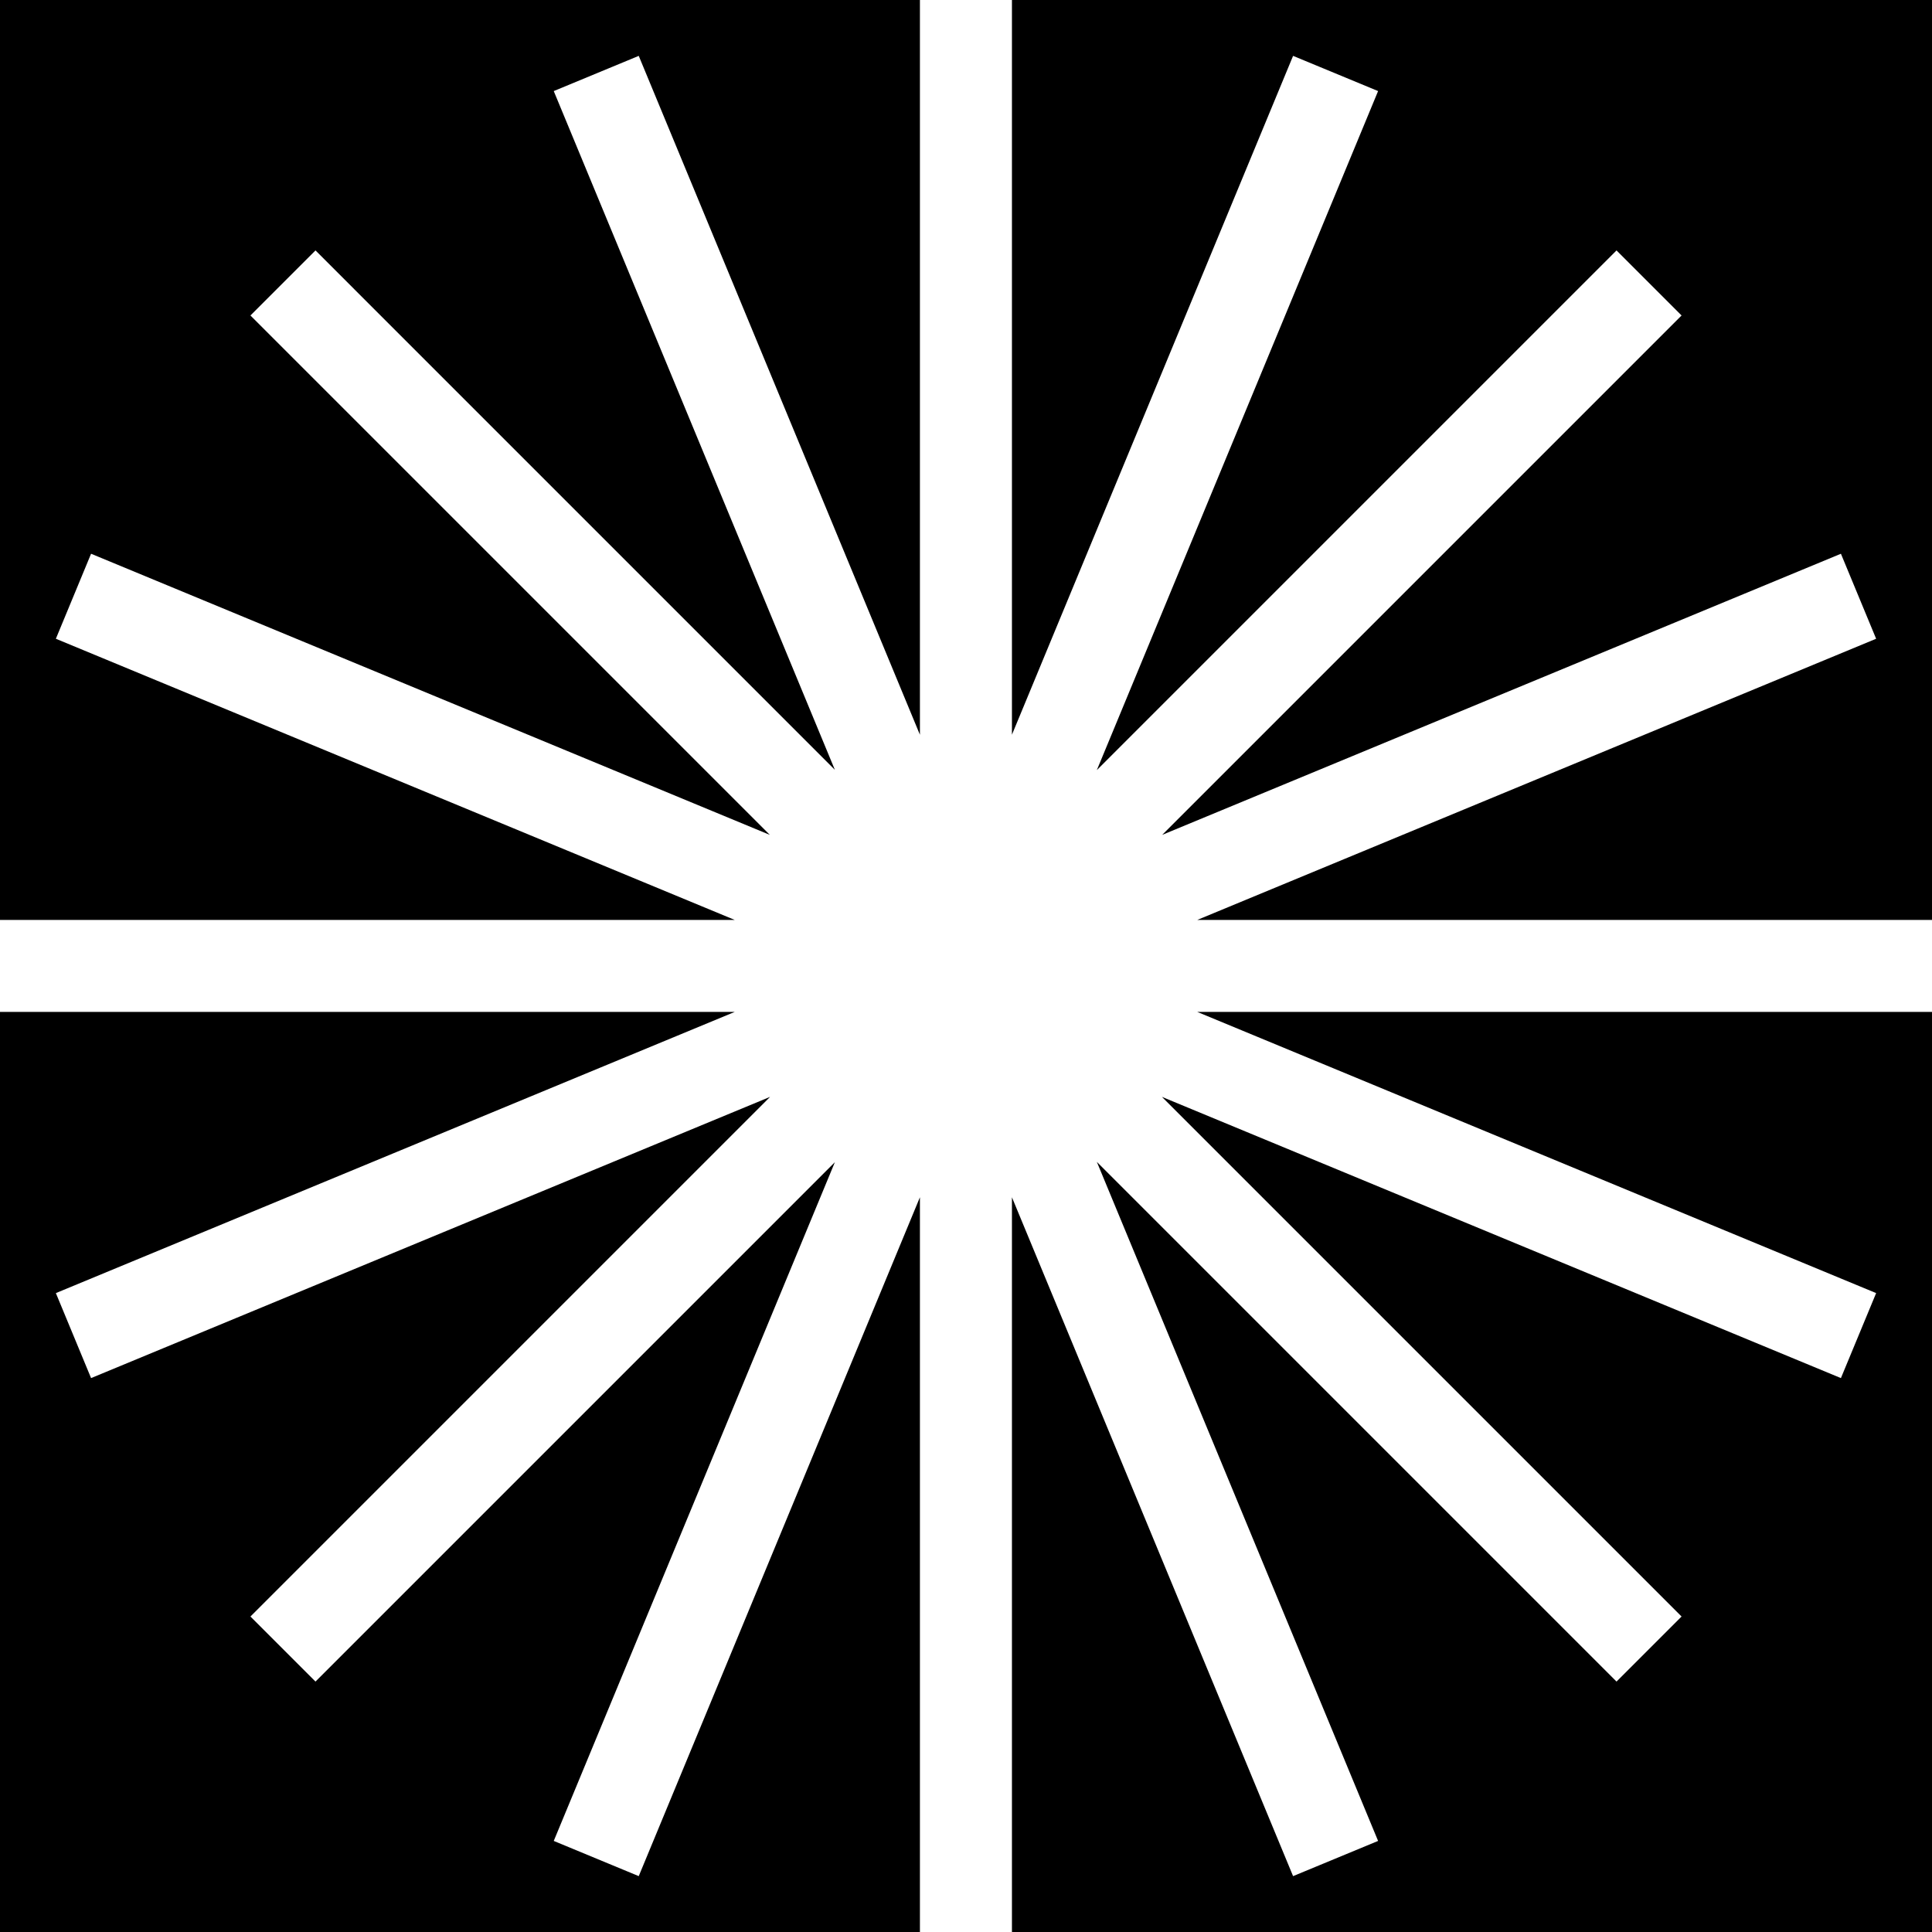
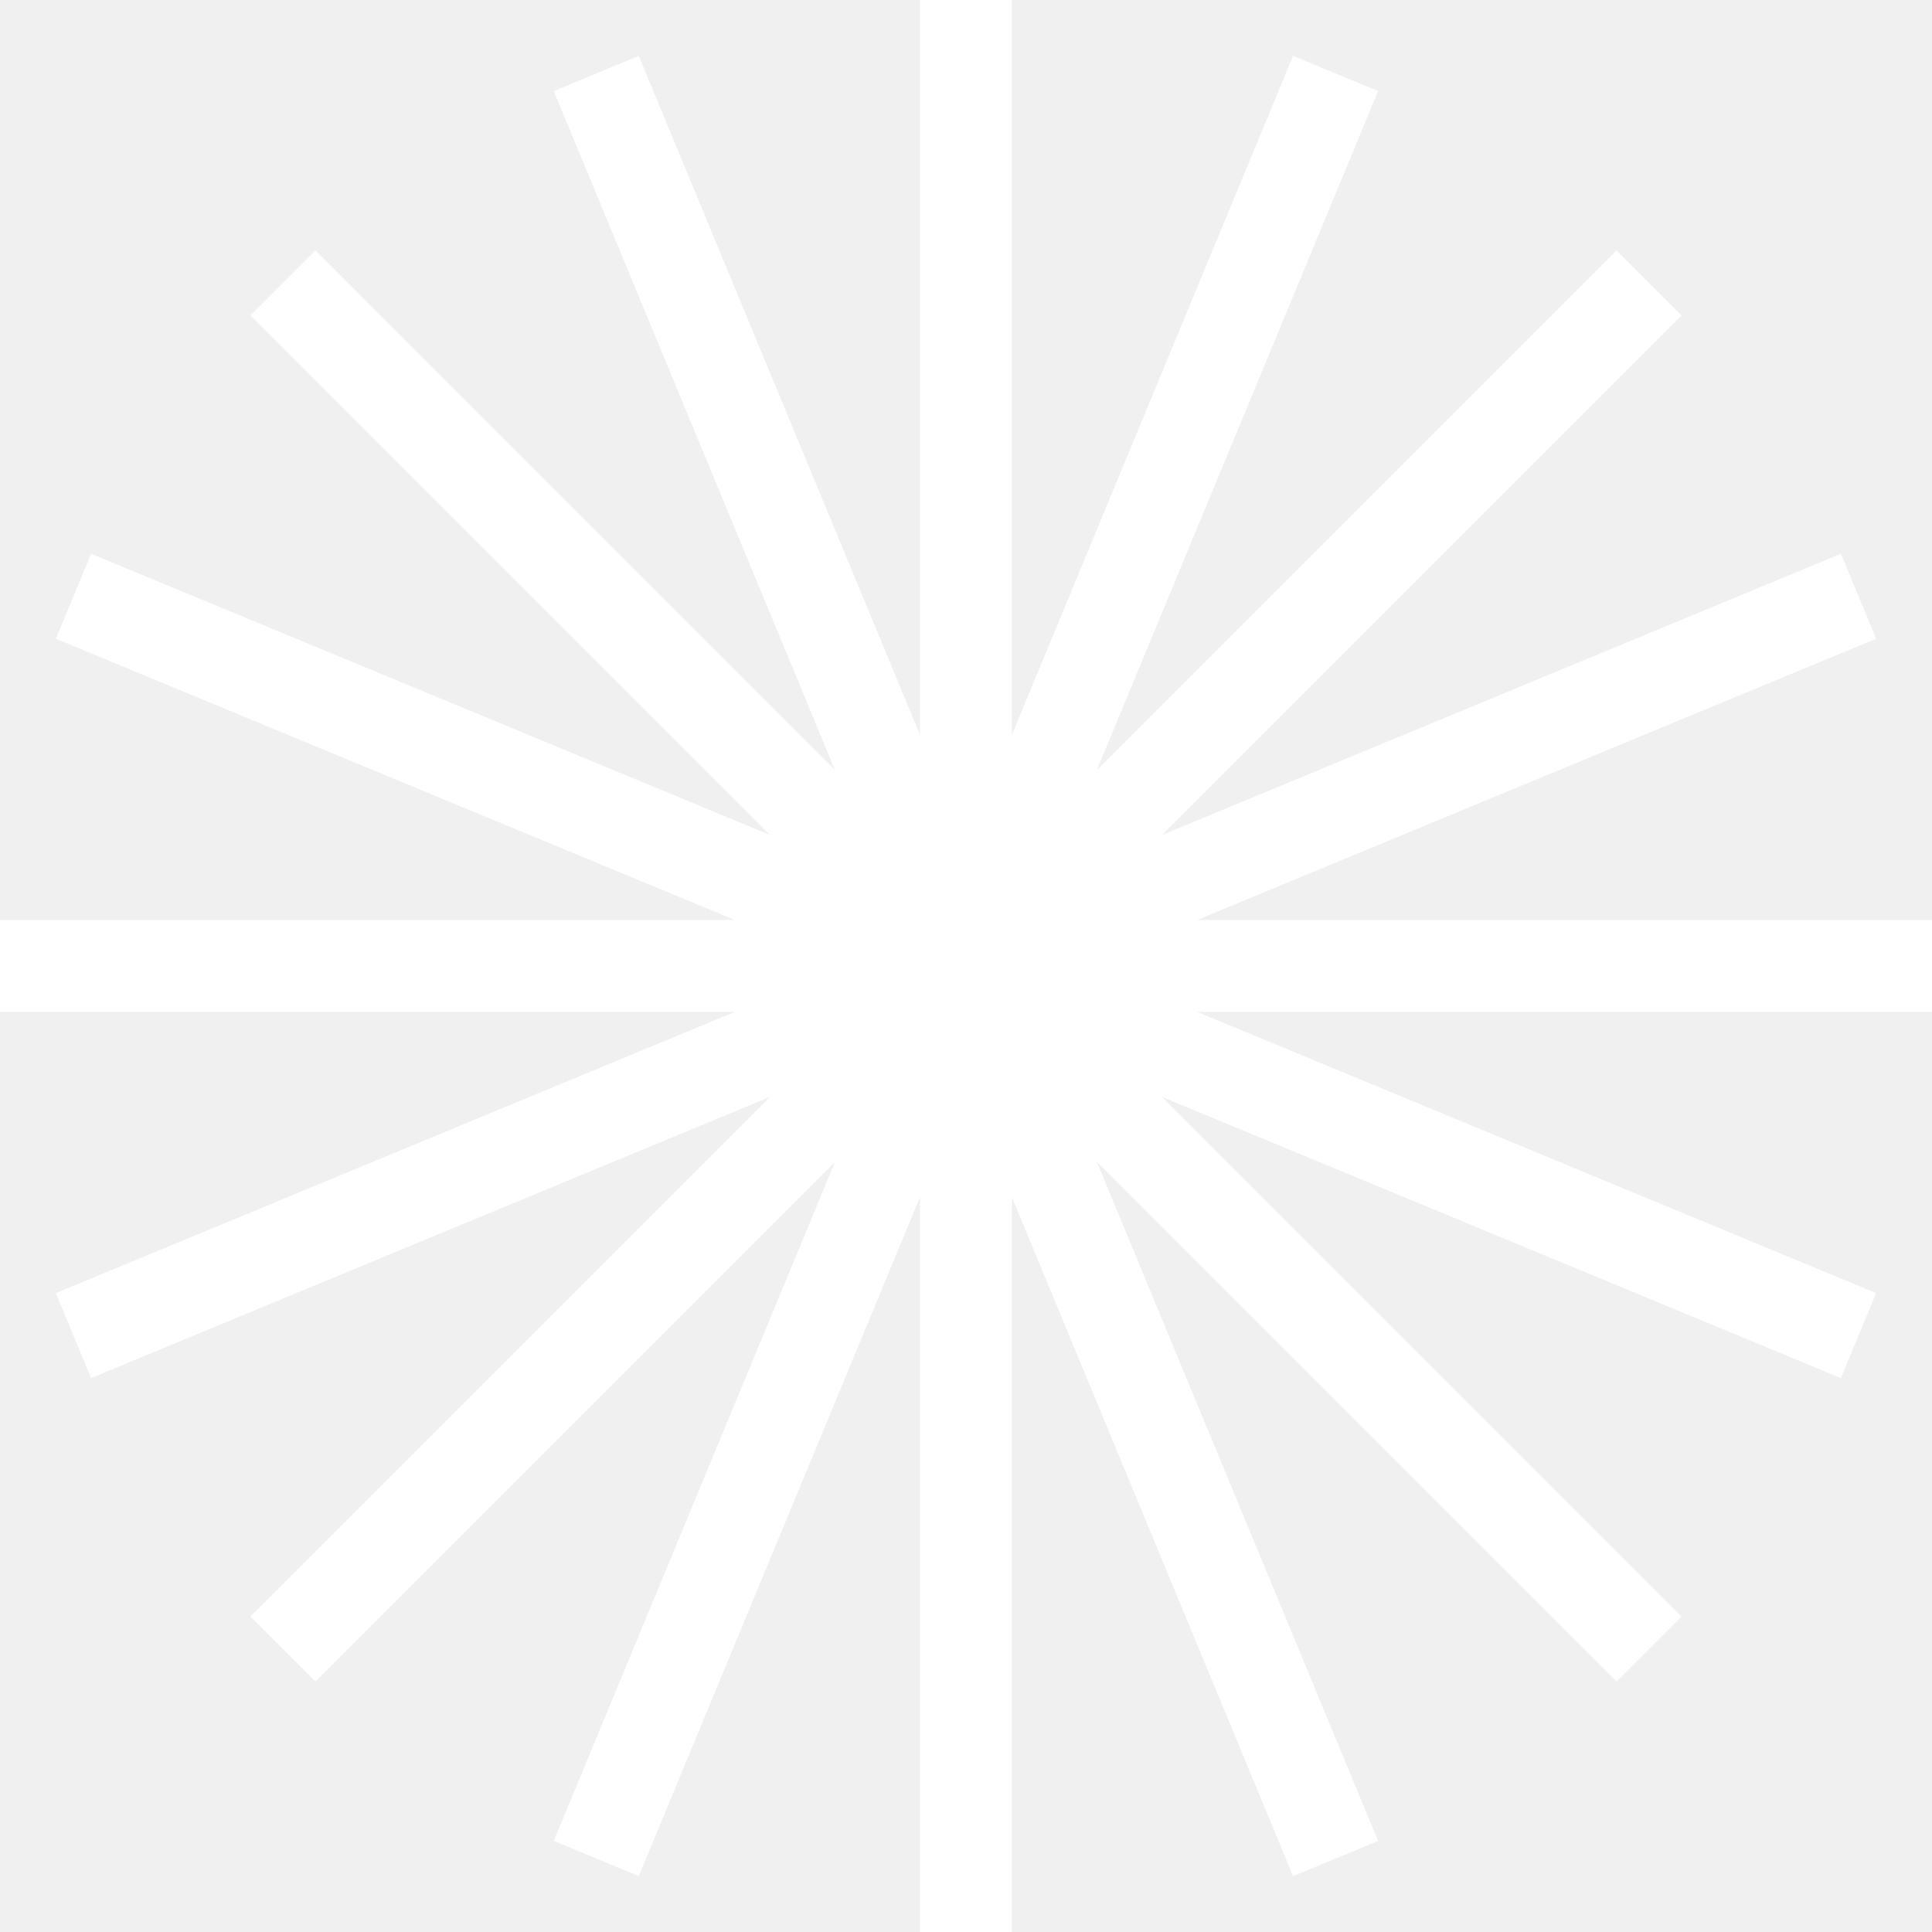
<svg xmlns="http://www.w3.org/2000/svg" width="144" height="144" viewBox="0 0 144 144" fill="none">
-   <rect width="100%" height="100%" fill="black" />
  <path fill-rule="evenodd" clip-rule="evenodd" d="M86.623 62.227L125.335 23.514L120.486 18.665L81.752 57.399L102.715 6.788L96.379 4.164L75.424 54.76V0H68.566V54.765L47.608 4.164L41.273 6.788L62.226 57.377L23.515 18.665L18.666 23.514L57.38 62.228L6.788 41.273L4.164 47.609L54.762 68.566H0V75.423H54.762L4.164 96.38L6.788 102.715L57.399 81.753L18.666 120.486L23.515 125.335L62.227 86.623L41.273 137.212L47.608 139.836L68.566 89.236V144H75.424V89.239L96.379 139.836L102.715 137.212L81.752 86.6L120.486 125.335L125.335 120.486L86.603 81.754L137.211 102.715L139.836 96.38L89.238 75.423H144V68.566H89.238L139.836 47.609L137.211 41.273L86.623 62.227Z" fill="white" />
</svg>
